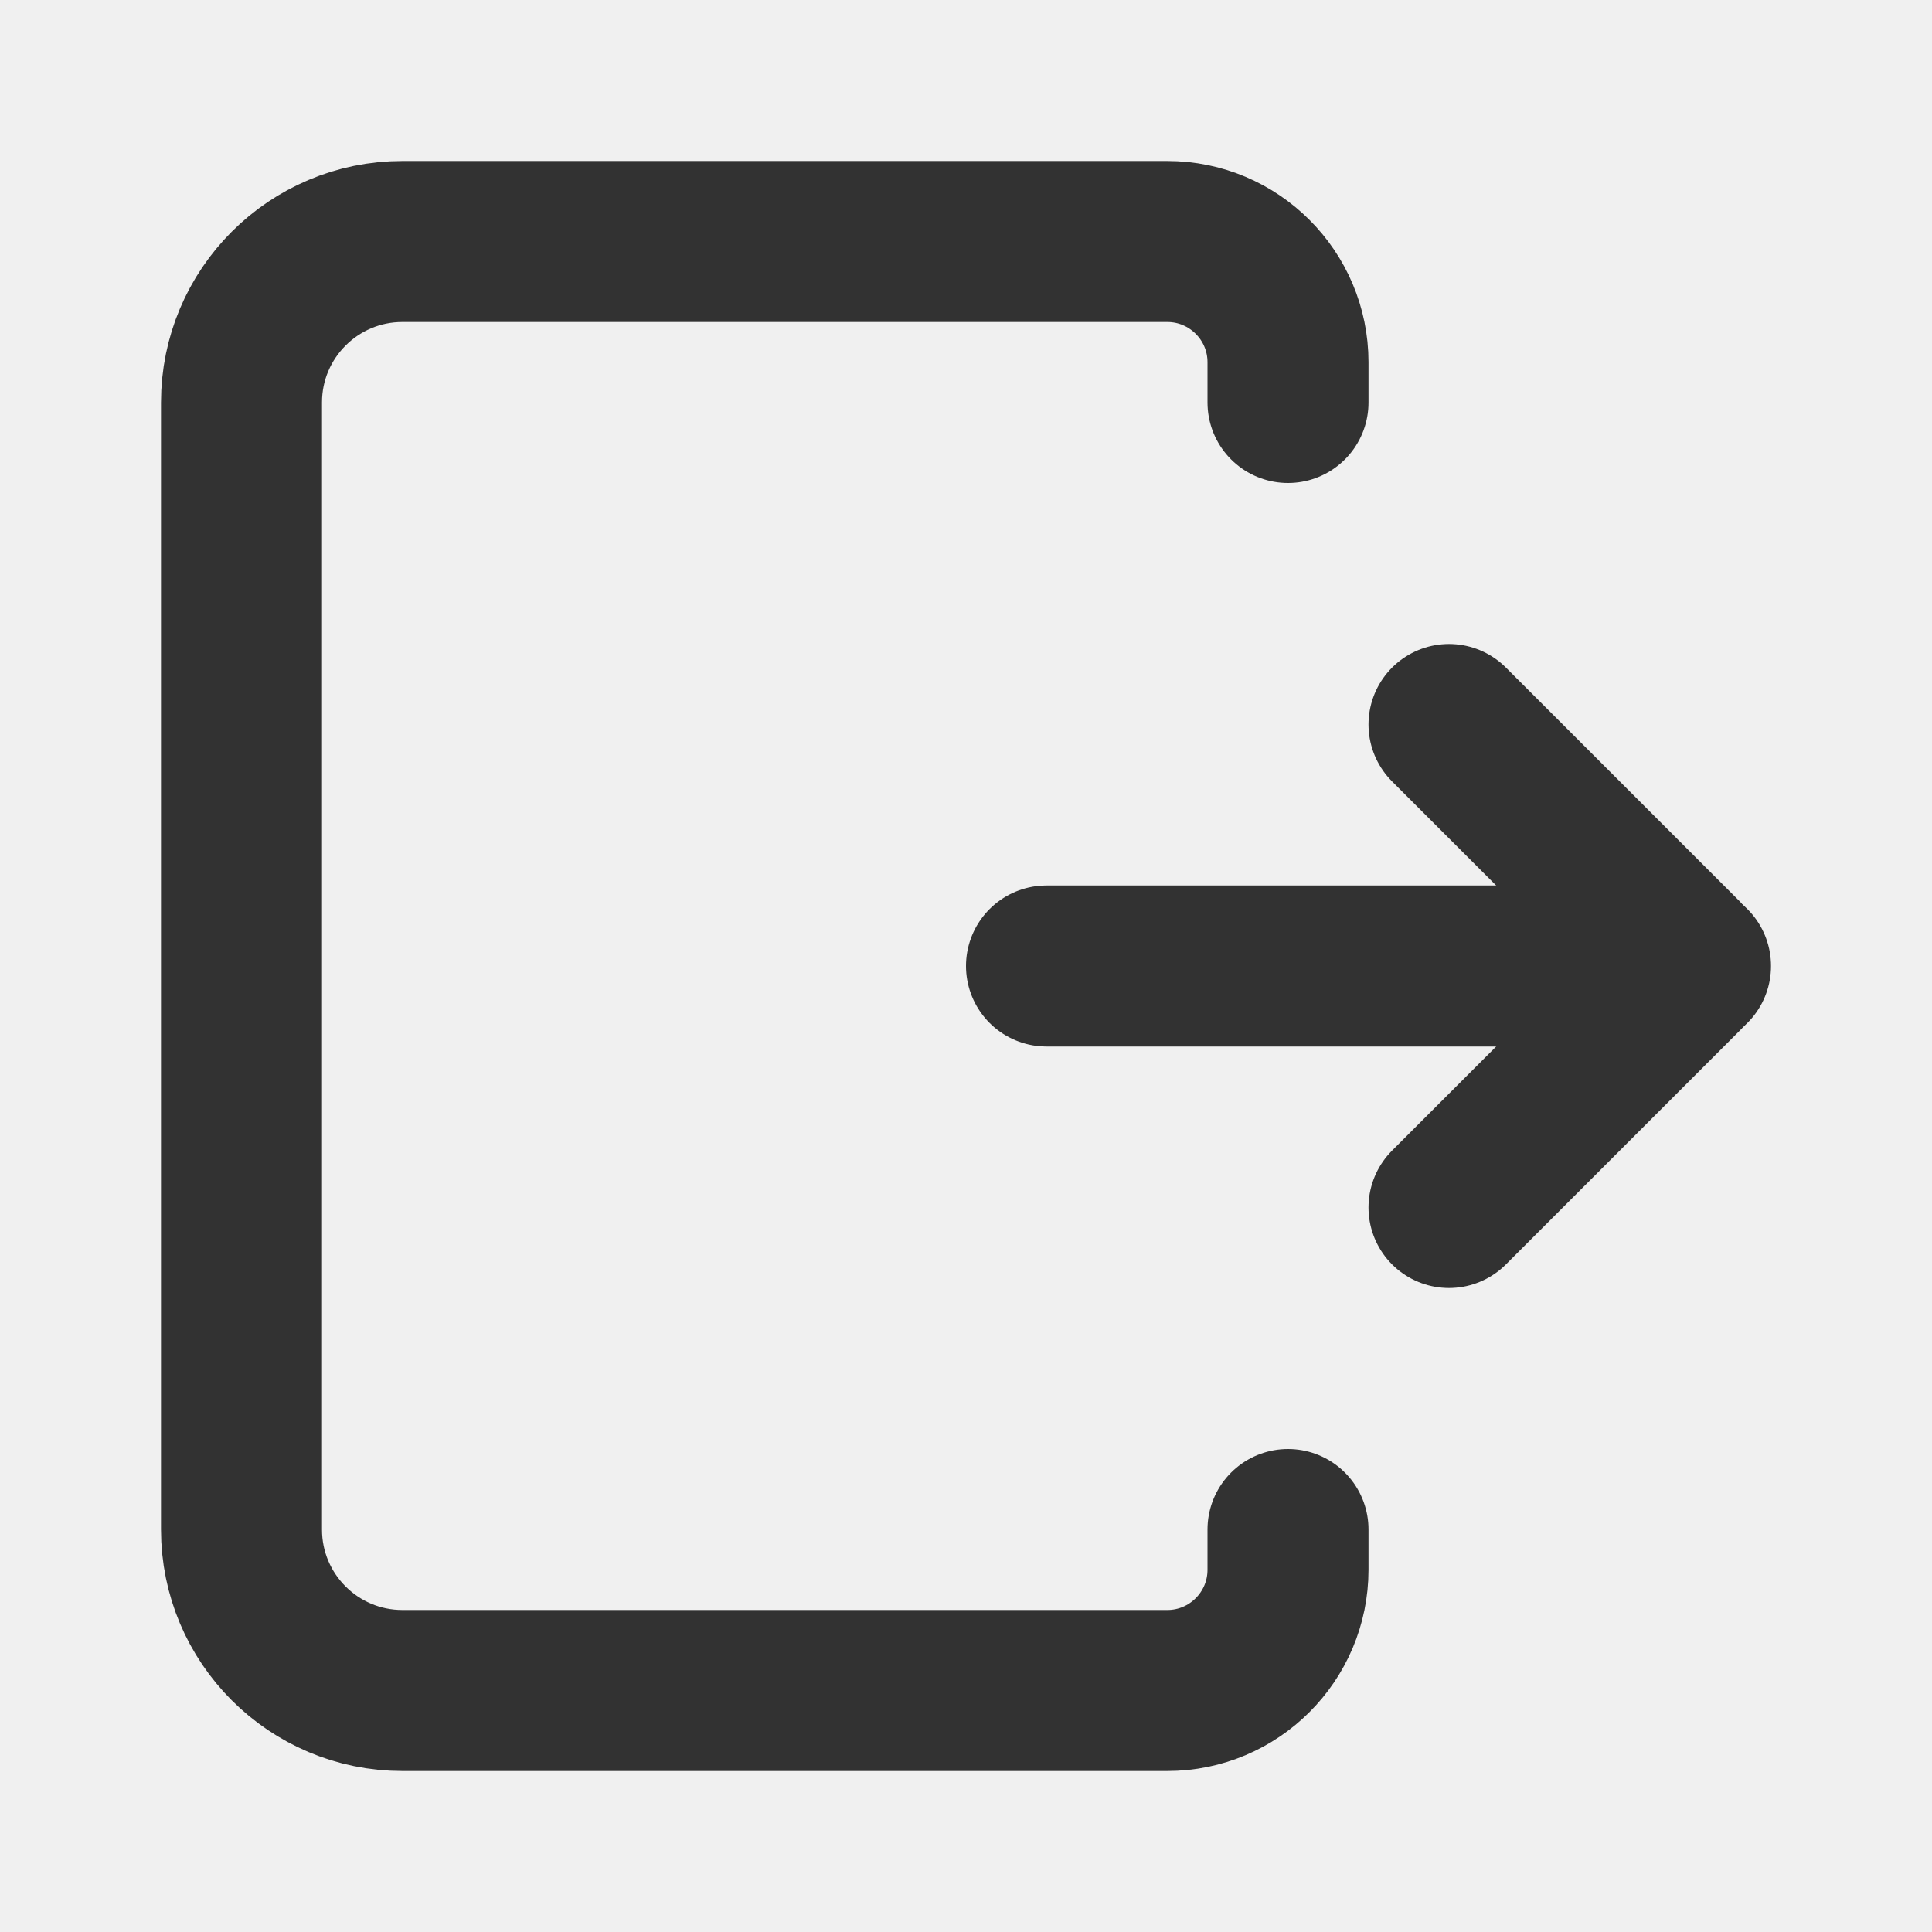
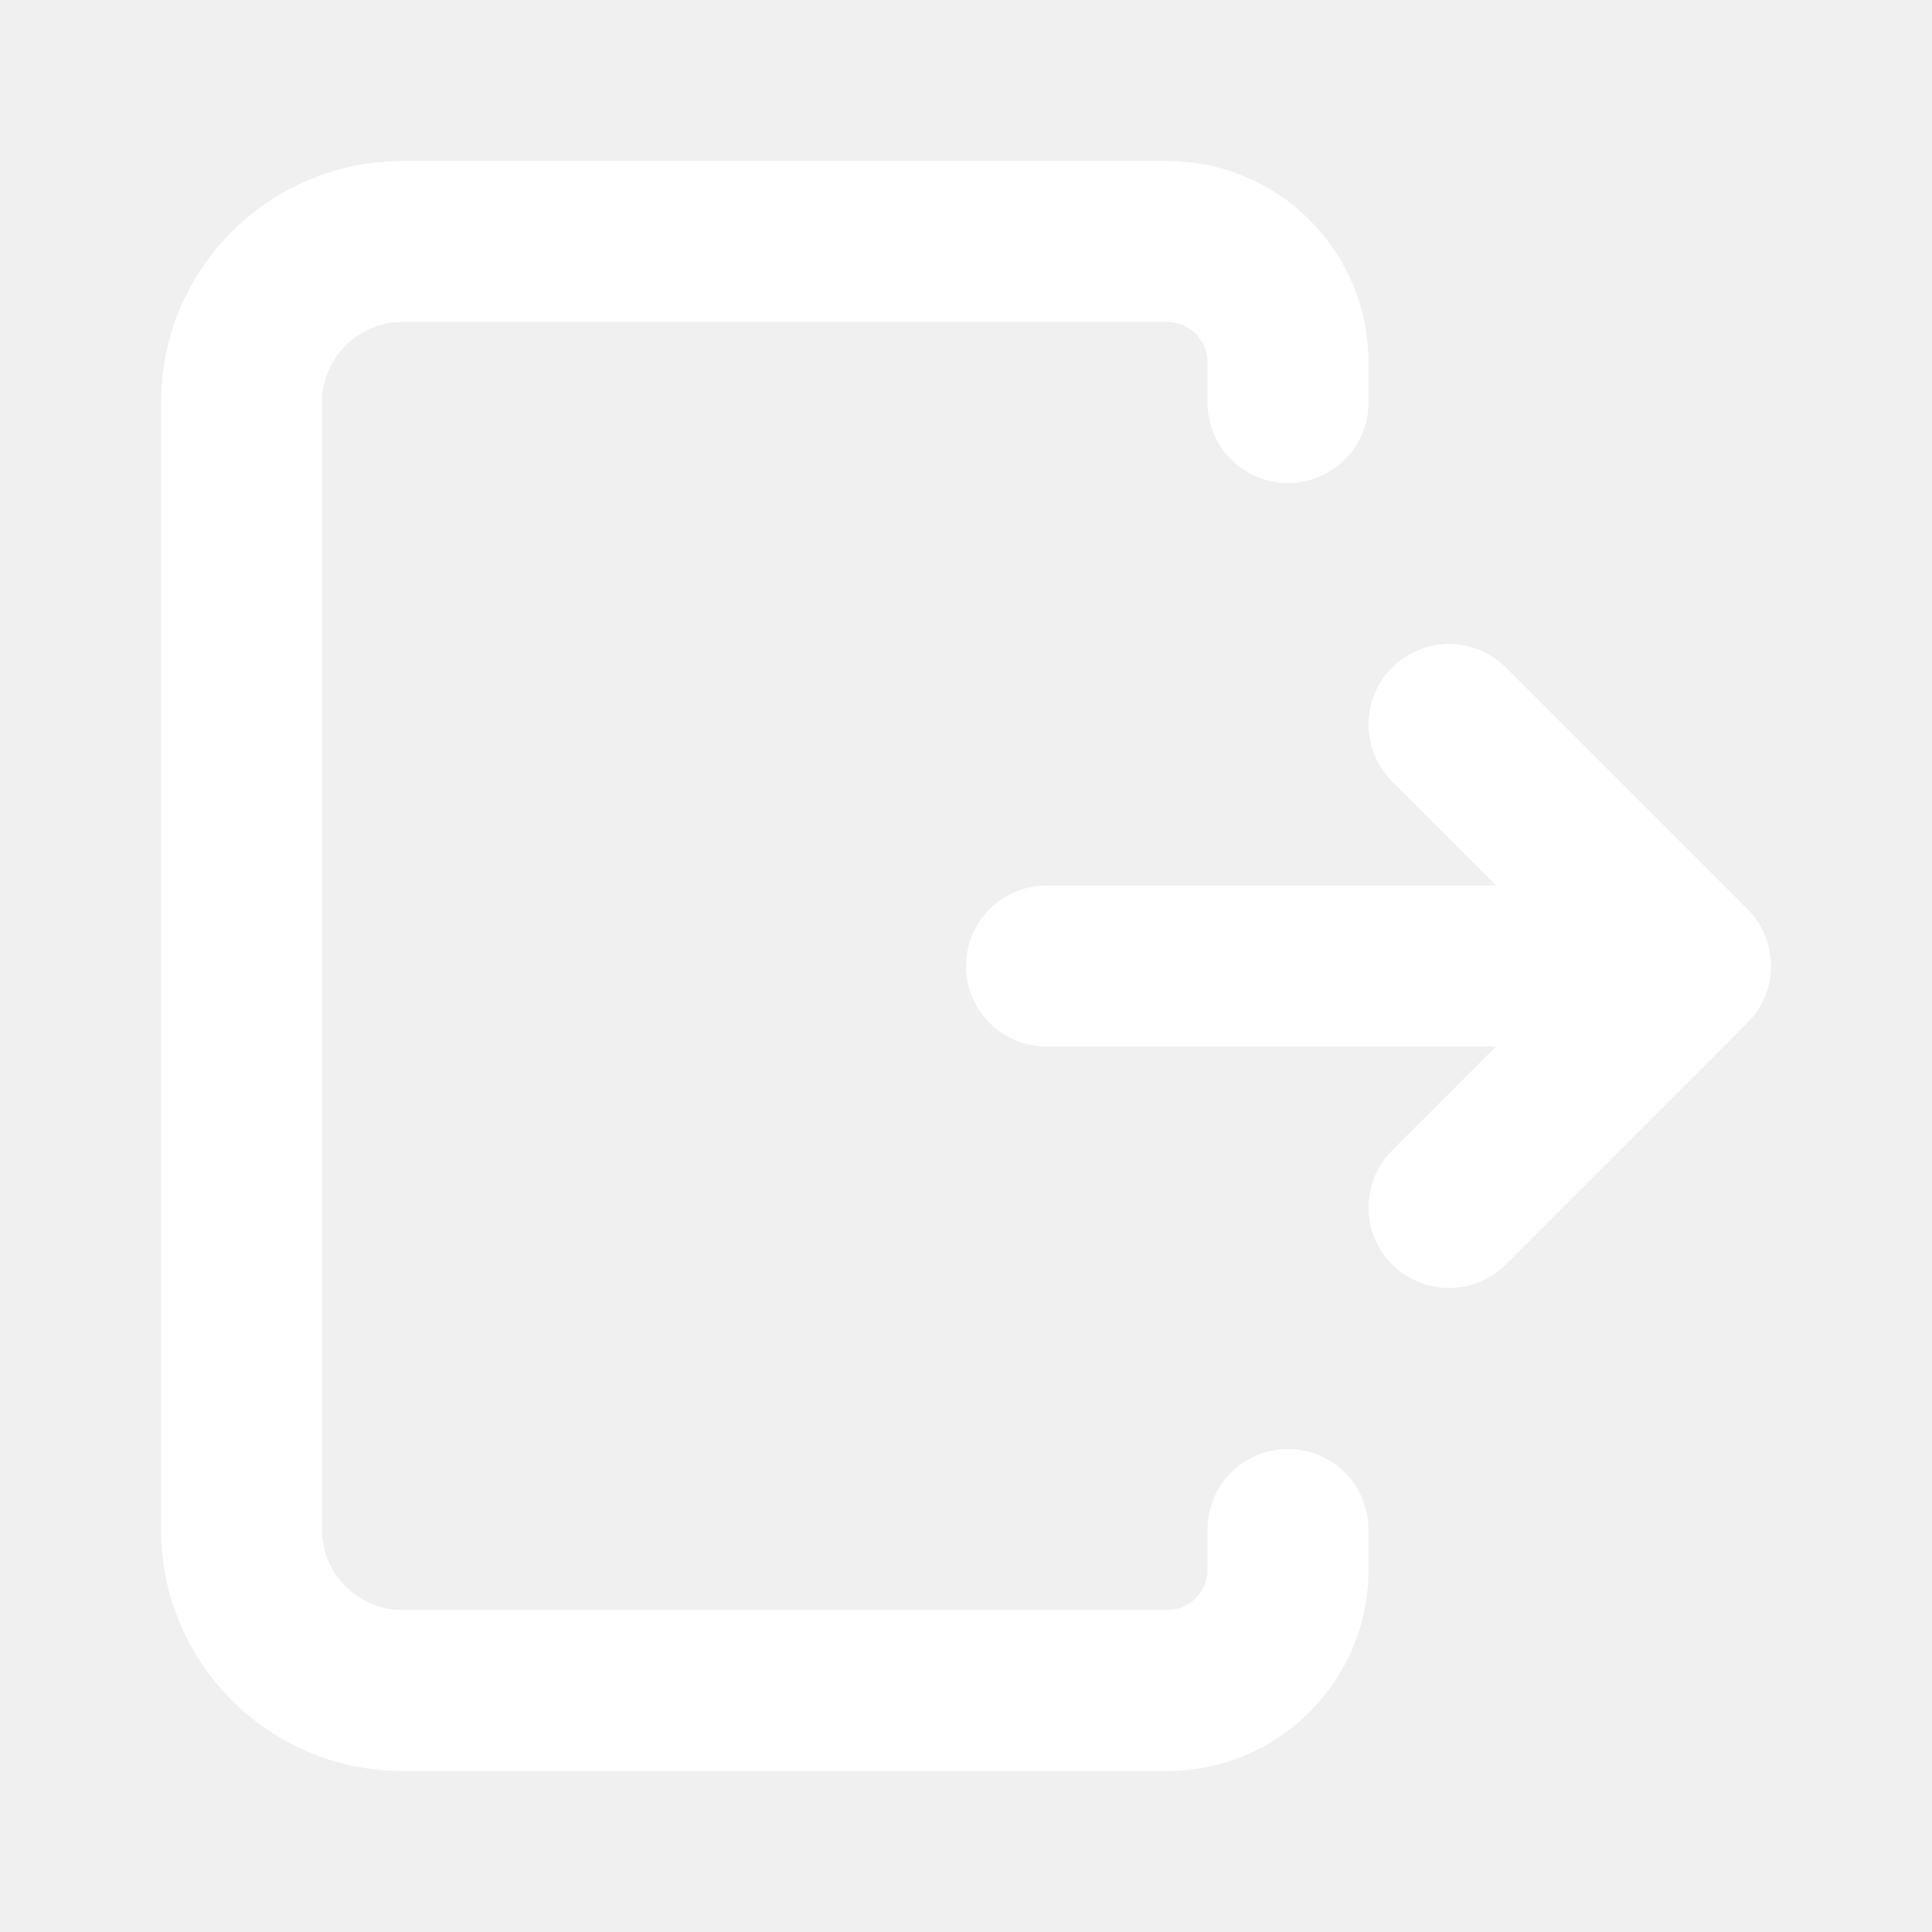
<svg xmlns="http://www.w3.org/2000/svg" width="800px" height="800px" viewBox="0 0 24 24" fill="none">
-   <path d="M21 12L13 12" stroke="#323232" stroke-width="2" stroke-linecap="round" stroke-linejoin="round" />
-   <path d="M18 15L20.913 12.087V12.087C20.961 12.039 20.961 11.961 20.913 11.913V11.913L18 9" stroke="#323232" stroke-width="2" stroke-linecap="round" stroke-linejoin="round" />
-   <path d="M16 5V4.5V4.5C16 3.672 15.328 3 14.5 3H5C3.895 3 3 3.895 3 5V19C3 20.105 3.895 21 5 21H14.5C15.328 21 16 20.328 16 19.5V19.5V19" stroke="#323232" stroke-width="2" stroke-linecap="round" stroke-linejoin="round" />
+   <path d="M21 12L13 12" stroke="#FFFFFF" stroke-width="2" stroke-linecap="round" stroke-linejoin="round" />
+   <path d="M18 15L20.913 12.087V12.087C20.961 12.039 20.961 11.961 20.913 11.913V11.913L18 9" stroke="#FFFFFF" stroke-width="2" stroke-linecap="round" stroke-linejoin="round" />
+   <path d="M16 5V4.5V4.5C16 3.672 15.328 3 14.5 3H5C3.895 3 3 3.895 3 5V19C3 20.105 3.895 21 5 21H14.5C15.328 21 16 20.328 16 19.5V19.5V19" stroke="#FFFFFF" stroke-width="2" stroke-linecap="round" stroke-linejoin="round" />
</svg>
